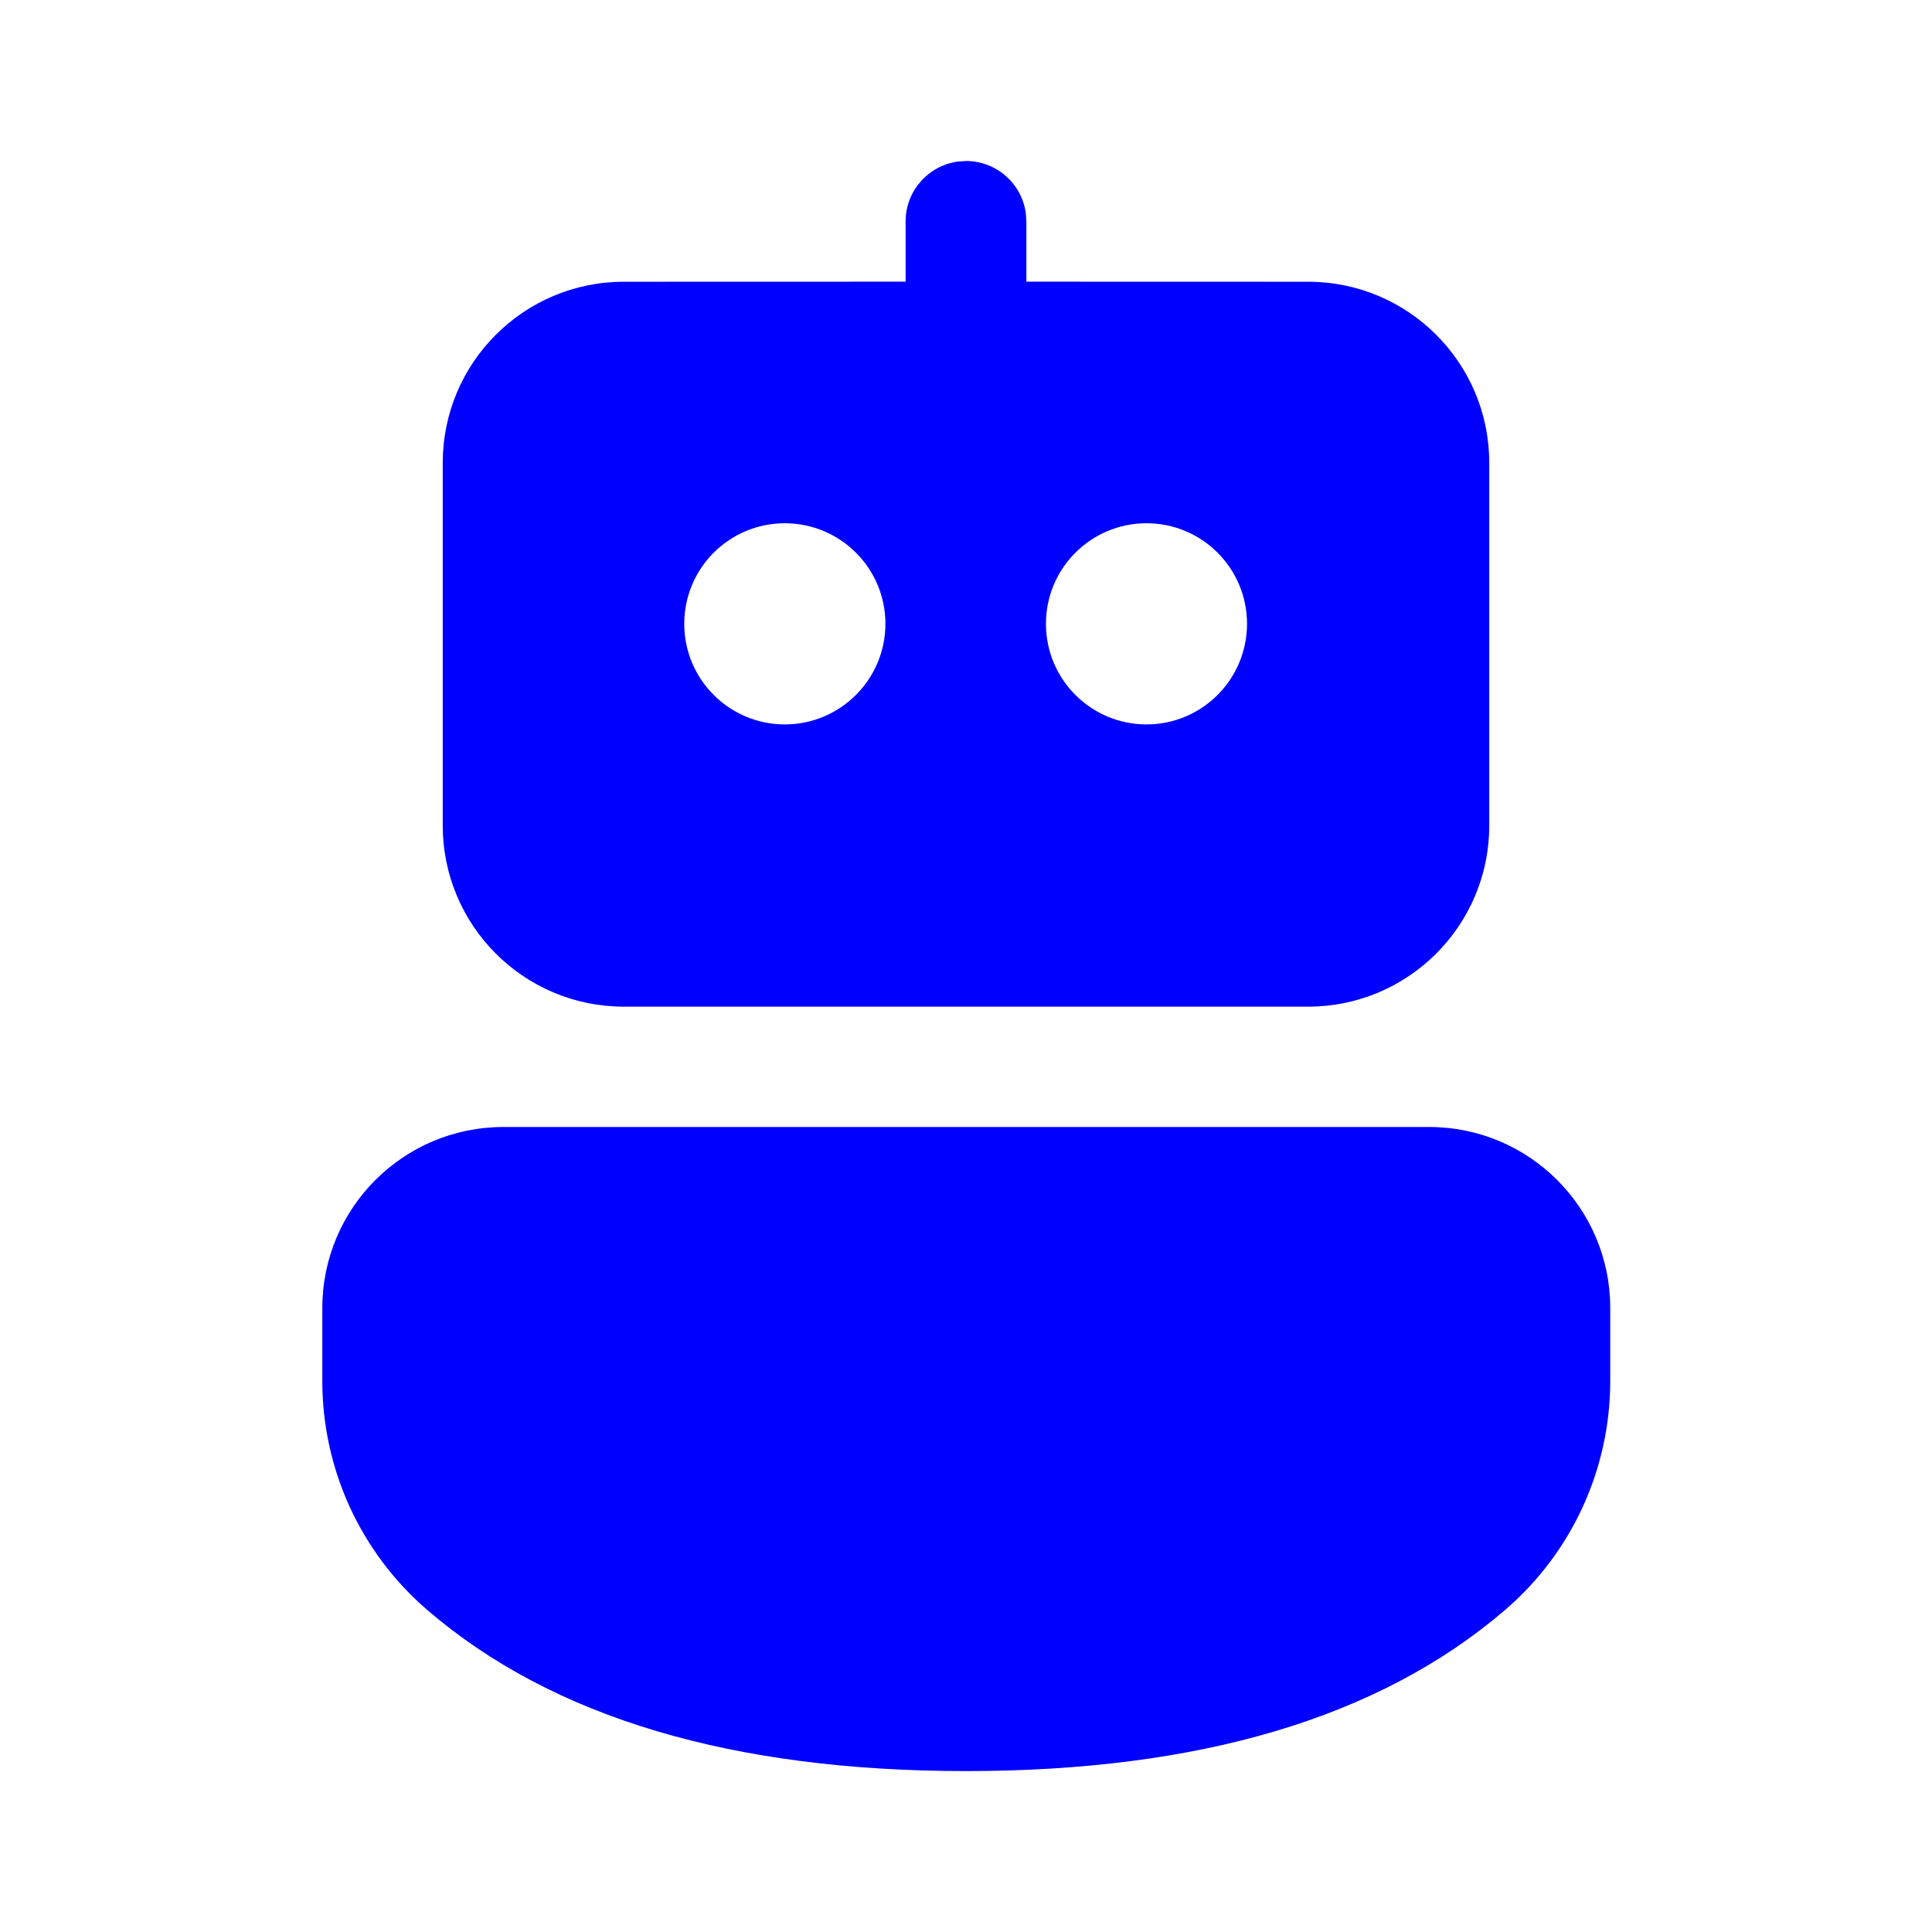
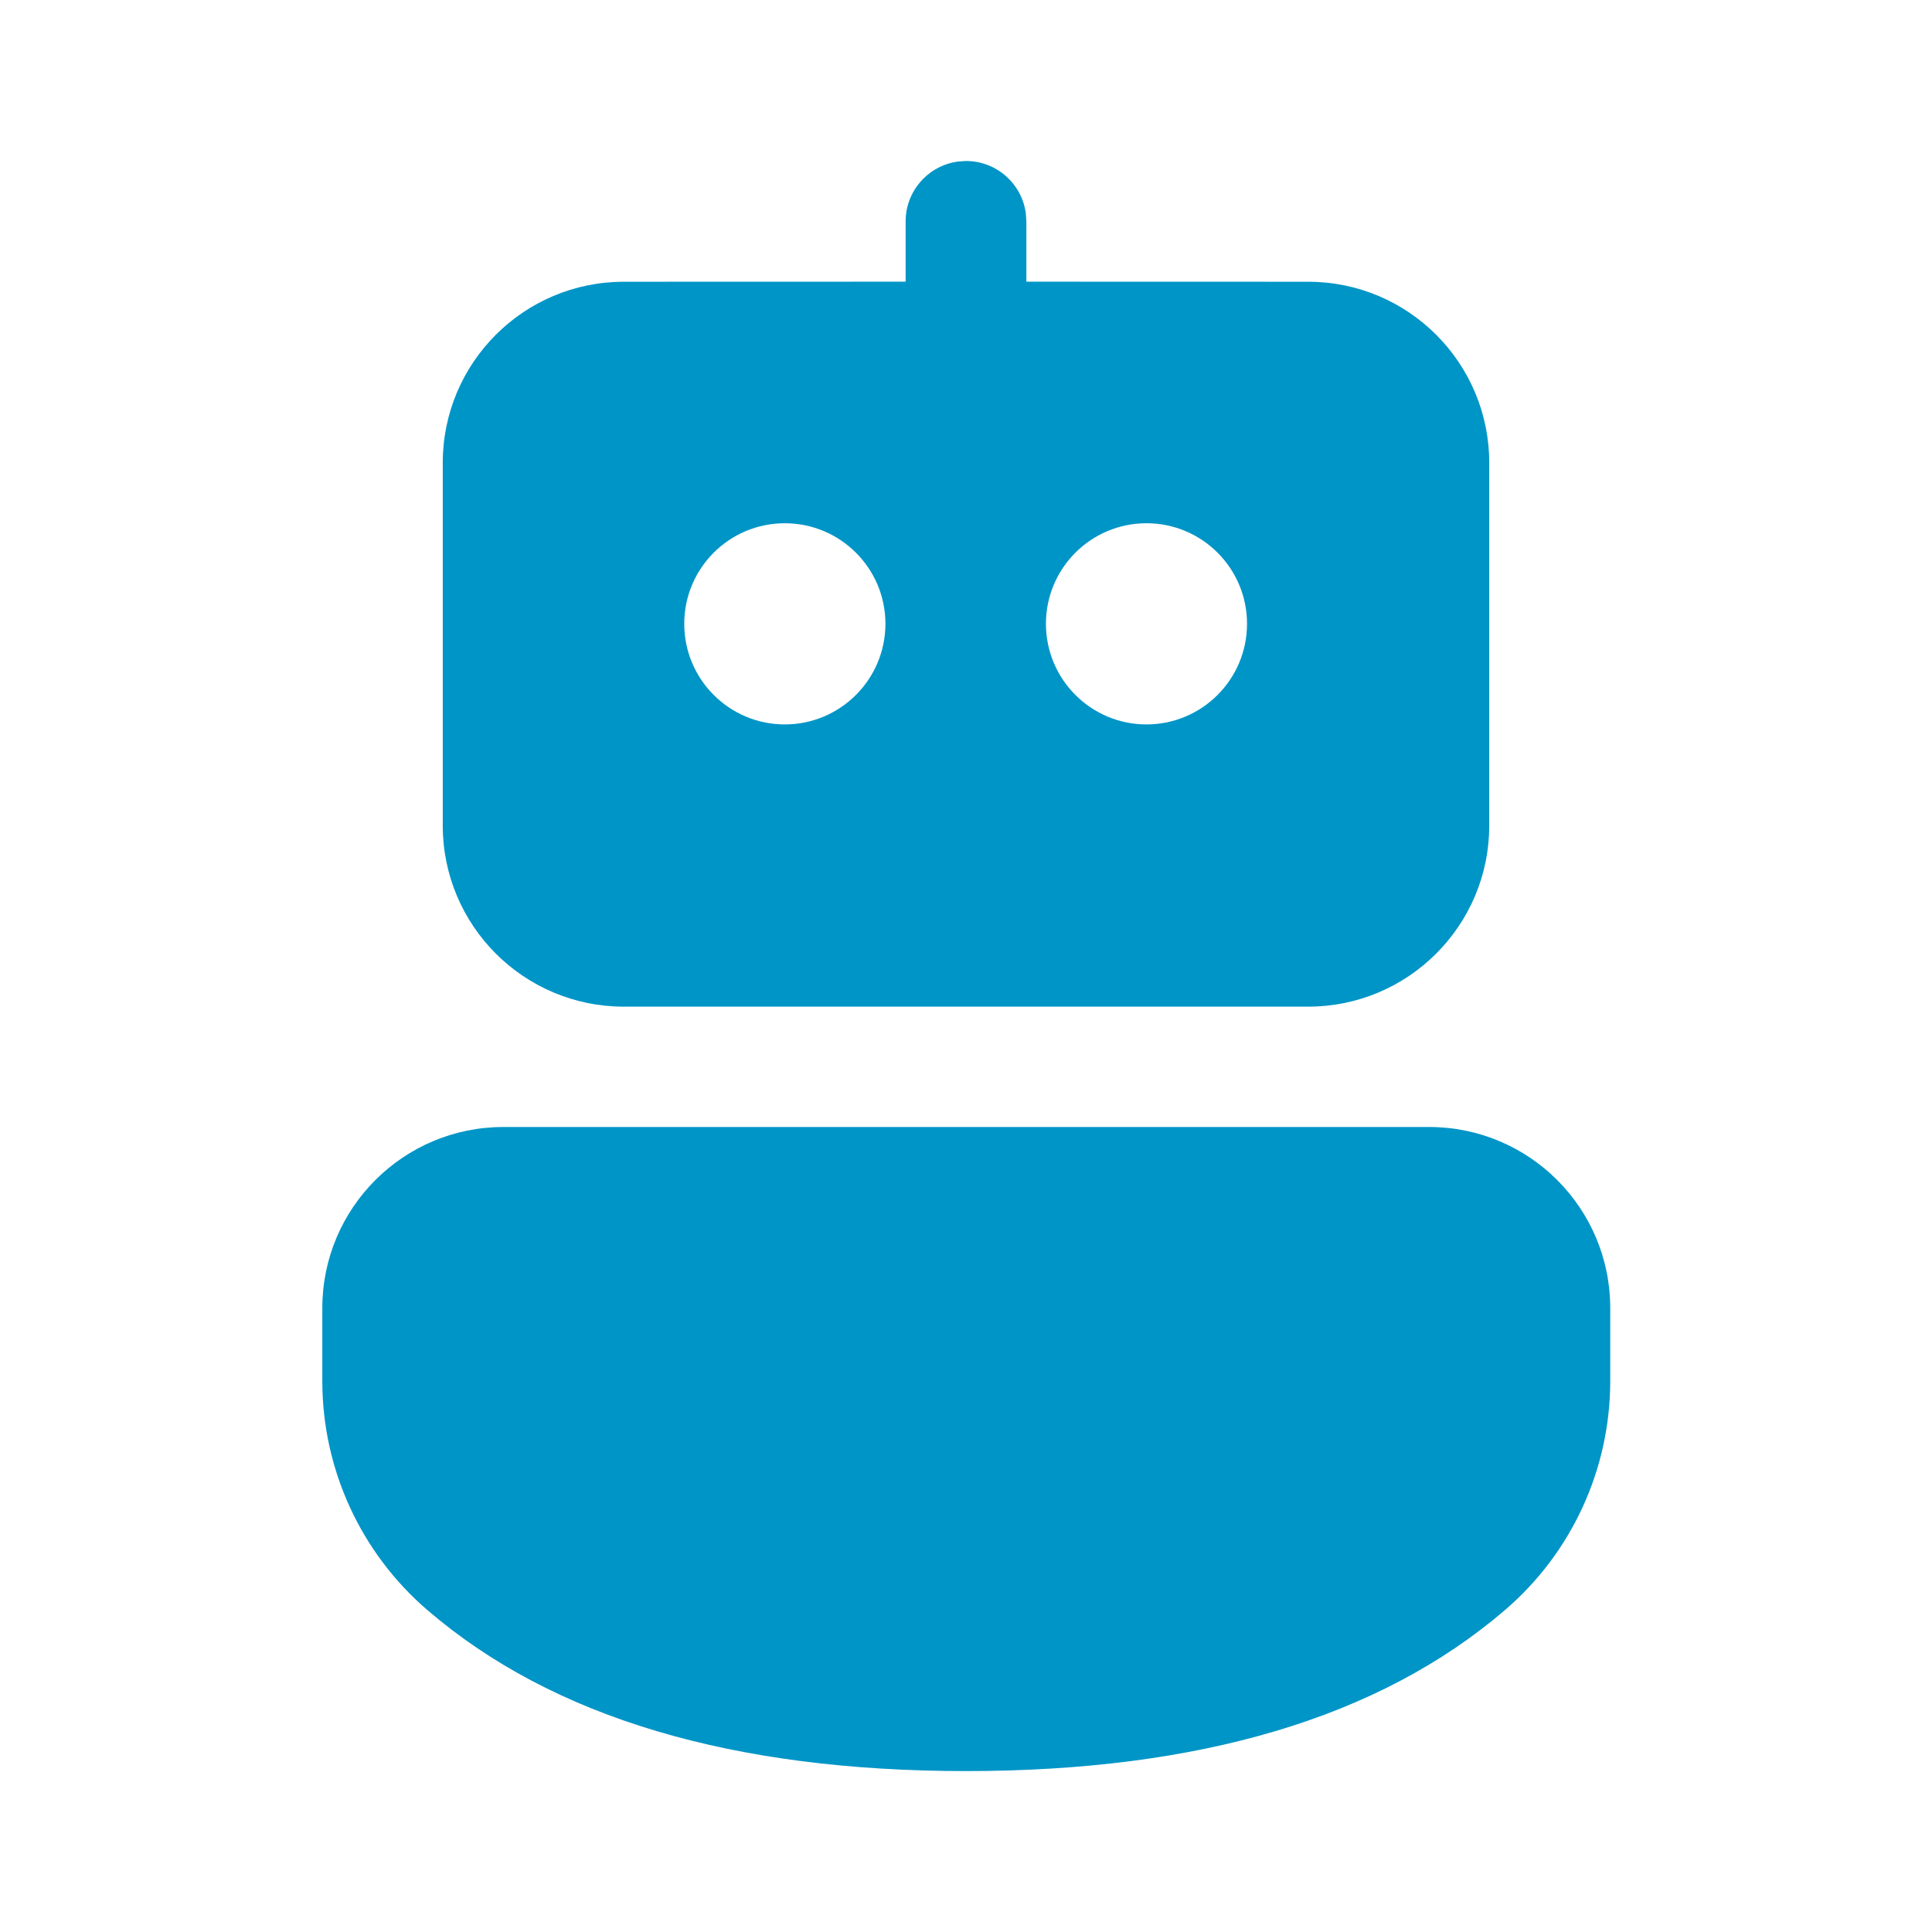
<svg xmlns="http://www.w3.org/2000/svg" width="800px" height="800px" viewBox="0 0 24 24" version="1.1">
  <g id="🔍-Product-Icons" stroke="none" stroke-width="1" fill="none" fill-rule="evenodd">
-     <g id="ic_fluent_bot_24_filled" fill="blue" fill-rule="nonzero">
+     <g id="ic_fluent_bot_24_filled" fill="#0095c7" fill-rule="nonzero">
      <path d="M17.753,14 C18.996,14 20.003,15.007 20.003,16.25 L20.003,17.155 C20.003,18.249 19.526,19.288 18.696,20 C17.13,21.344 14.89,22.001 12,22.001 C9.111,22.001 6.872,21.344 5.309,20.001 C4.48,19.288 4.004,18.25 4.004,17.157 L4.004,16.25 C4.004,15.007 5.011,14 6.254,14 L17.753,14 Z M11.899,2.007 L12,2 C12.38,2 12.694,2.283 12.743,2.649 L12.75,2.75 L12.75,3.499 L16.25,3.5 C17.493,3.5 18.5,4.507 18.5,5.75 L18.5,10.255 C18.5,11.497 17.493,12.505 16.25,12.505 L7.75,12.505 C6.507,12.505 5.5,11.497 5.5,10.255 L5.5,5.75 C5.5,4.507 6.507,3.5 7.75,3.5 L11.25,3.499 L11.25,2.75 C11.25,2.371 11.532,2.057 11.899,2.007 L12,2 L11.899,2.007 Z M9.749,6.5 C9.059,6.5 8.5,7.059 8.5,7.749 C8.5,8.439 9.059,8.999 9.749,8.999 C10.439,8.999 10.999,8.439 10.999,7.749 C10.999,7.059 10.439,6.5 9.749,6.5 Z M14.242,6.5 C13.552,6.5 12.993,7.059 12.993,7.749 C12.993,8.439 13.552,8.999 14.242,8.999 C14.932,8.999 15.491,8.439 15.491,7.749 C15.491,7.059 14.932,6.5 14.242,6.5 Z" id="🎨-Color">

</path>
    </g>
  </g>
</svg>
